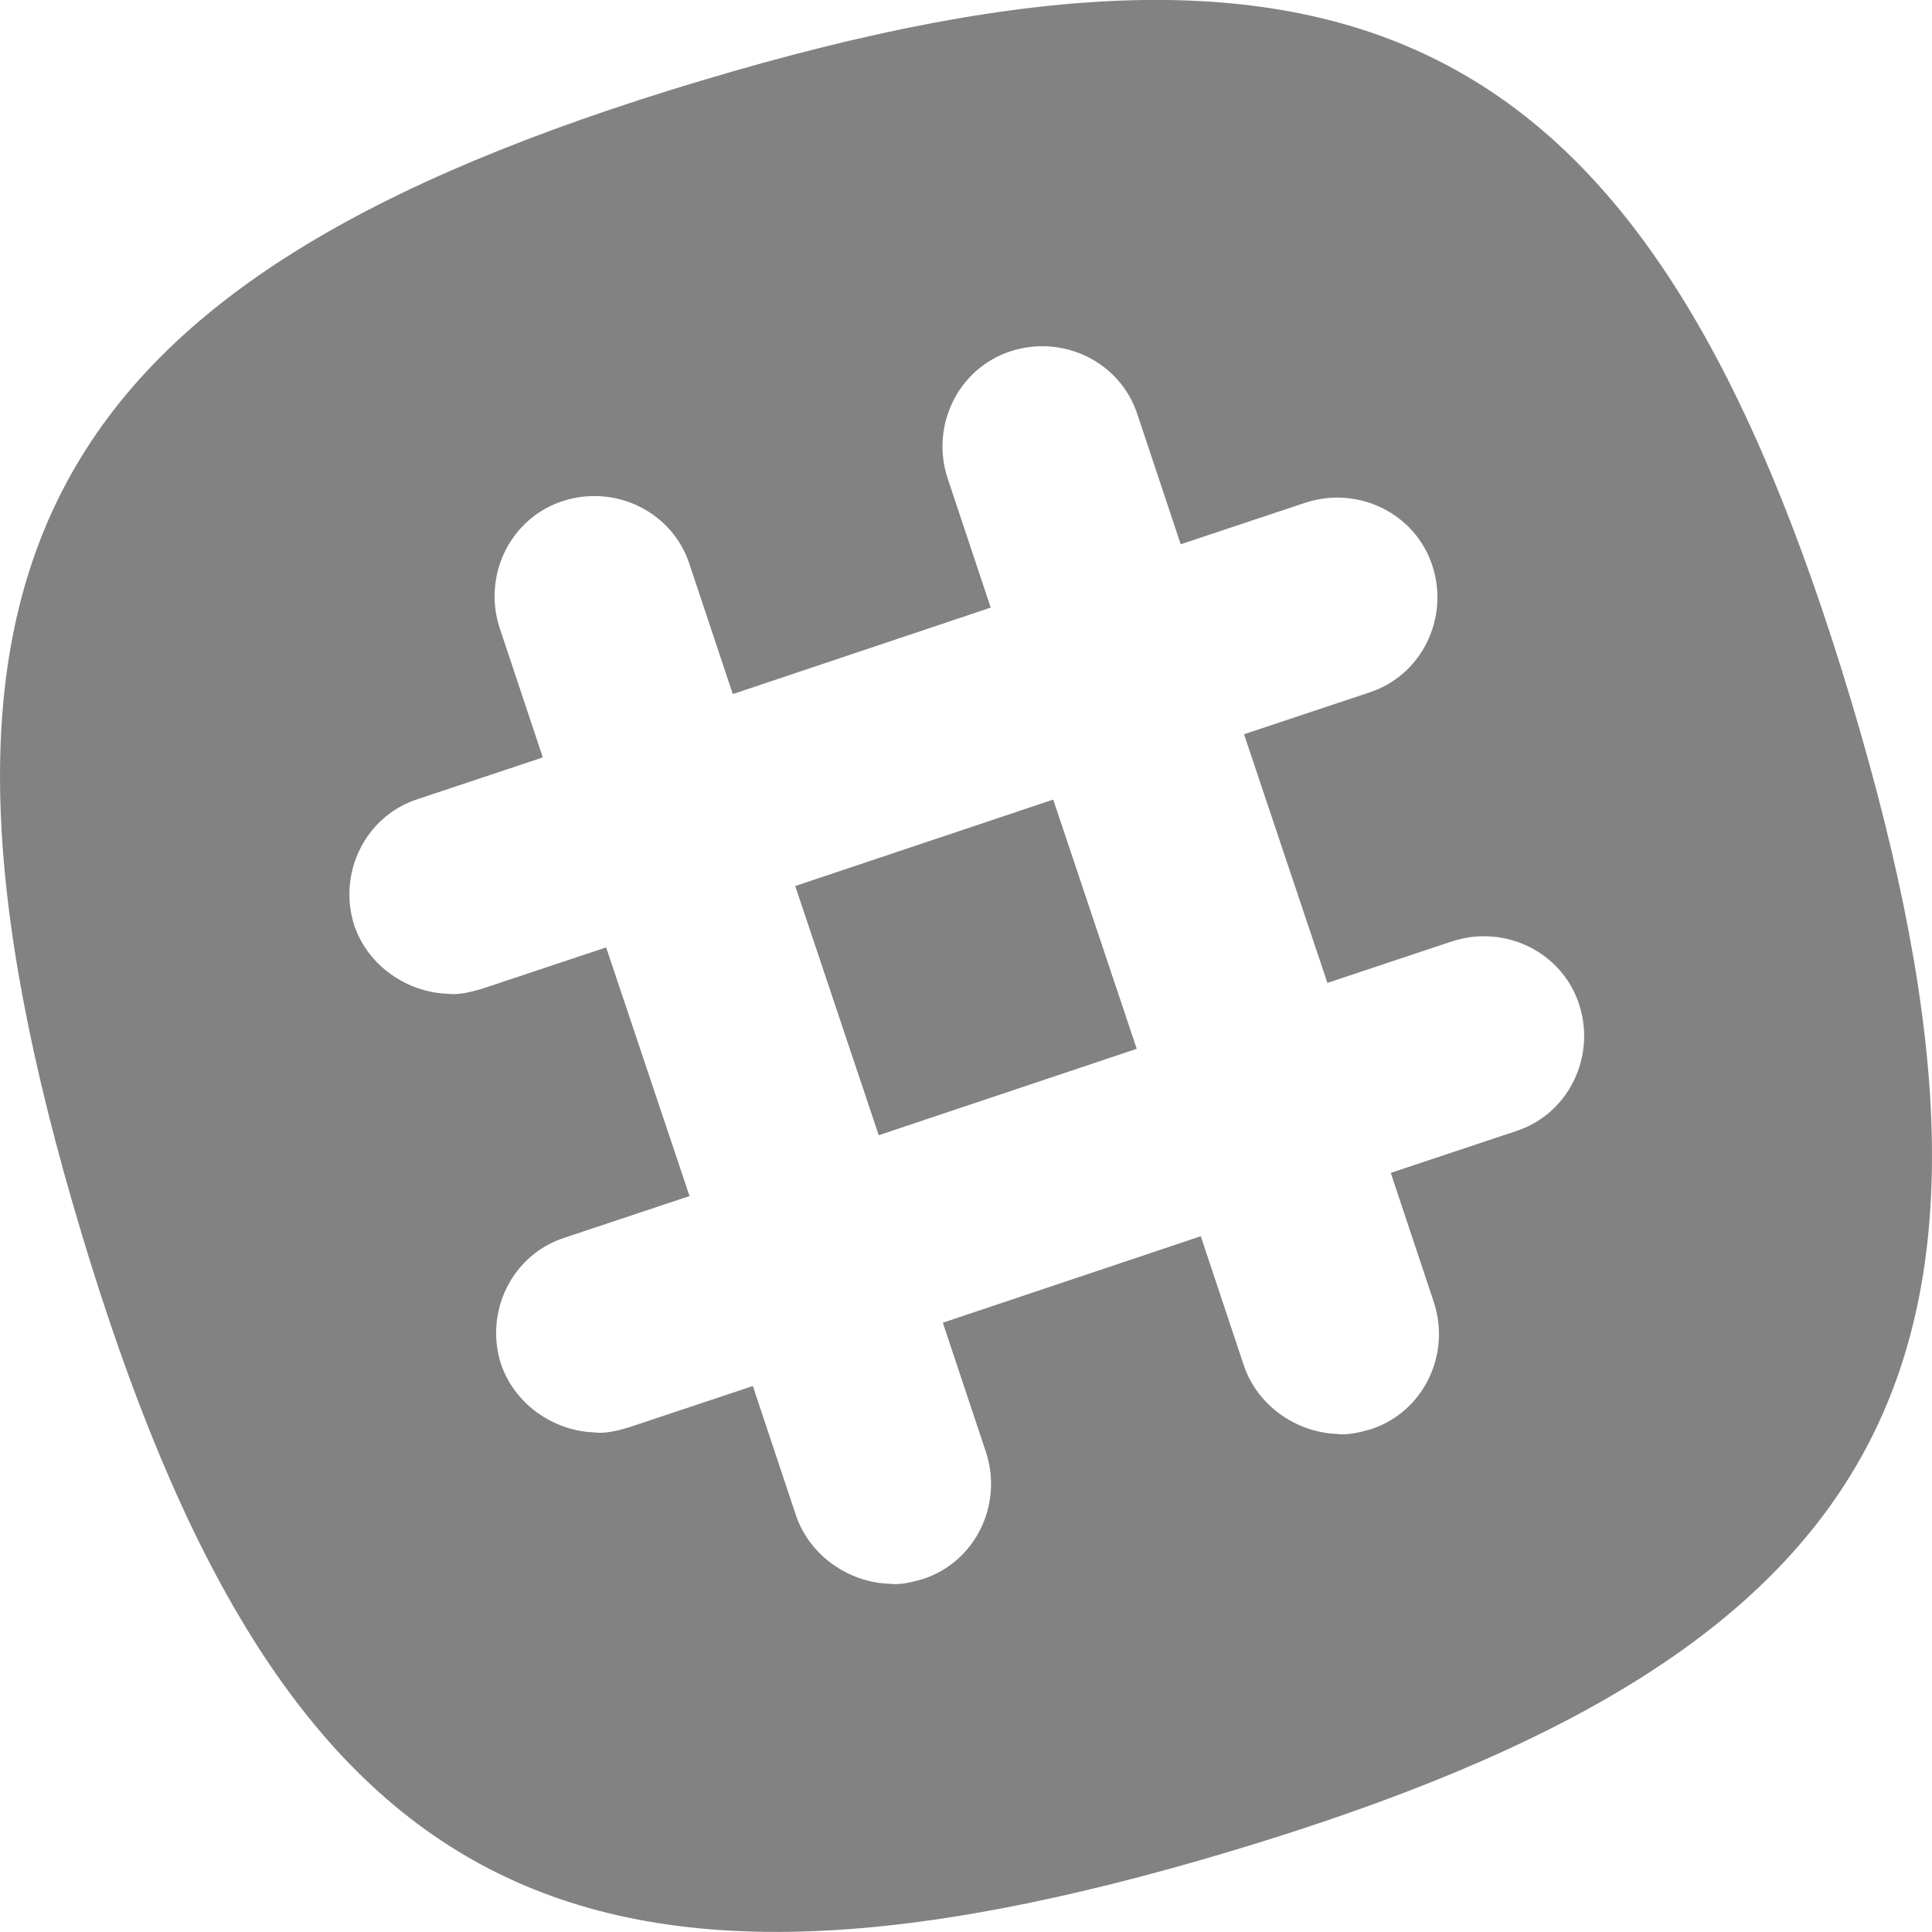
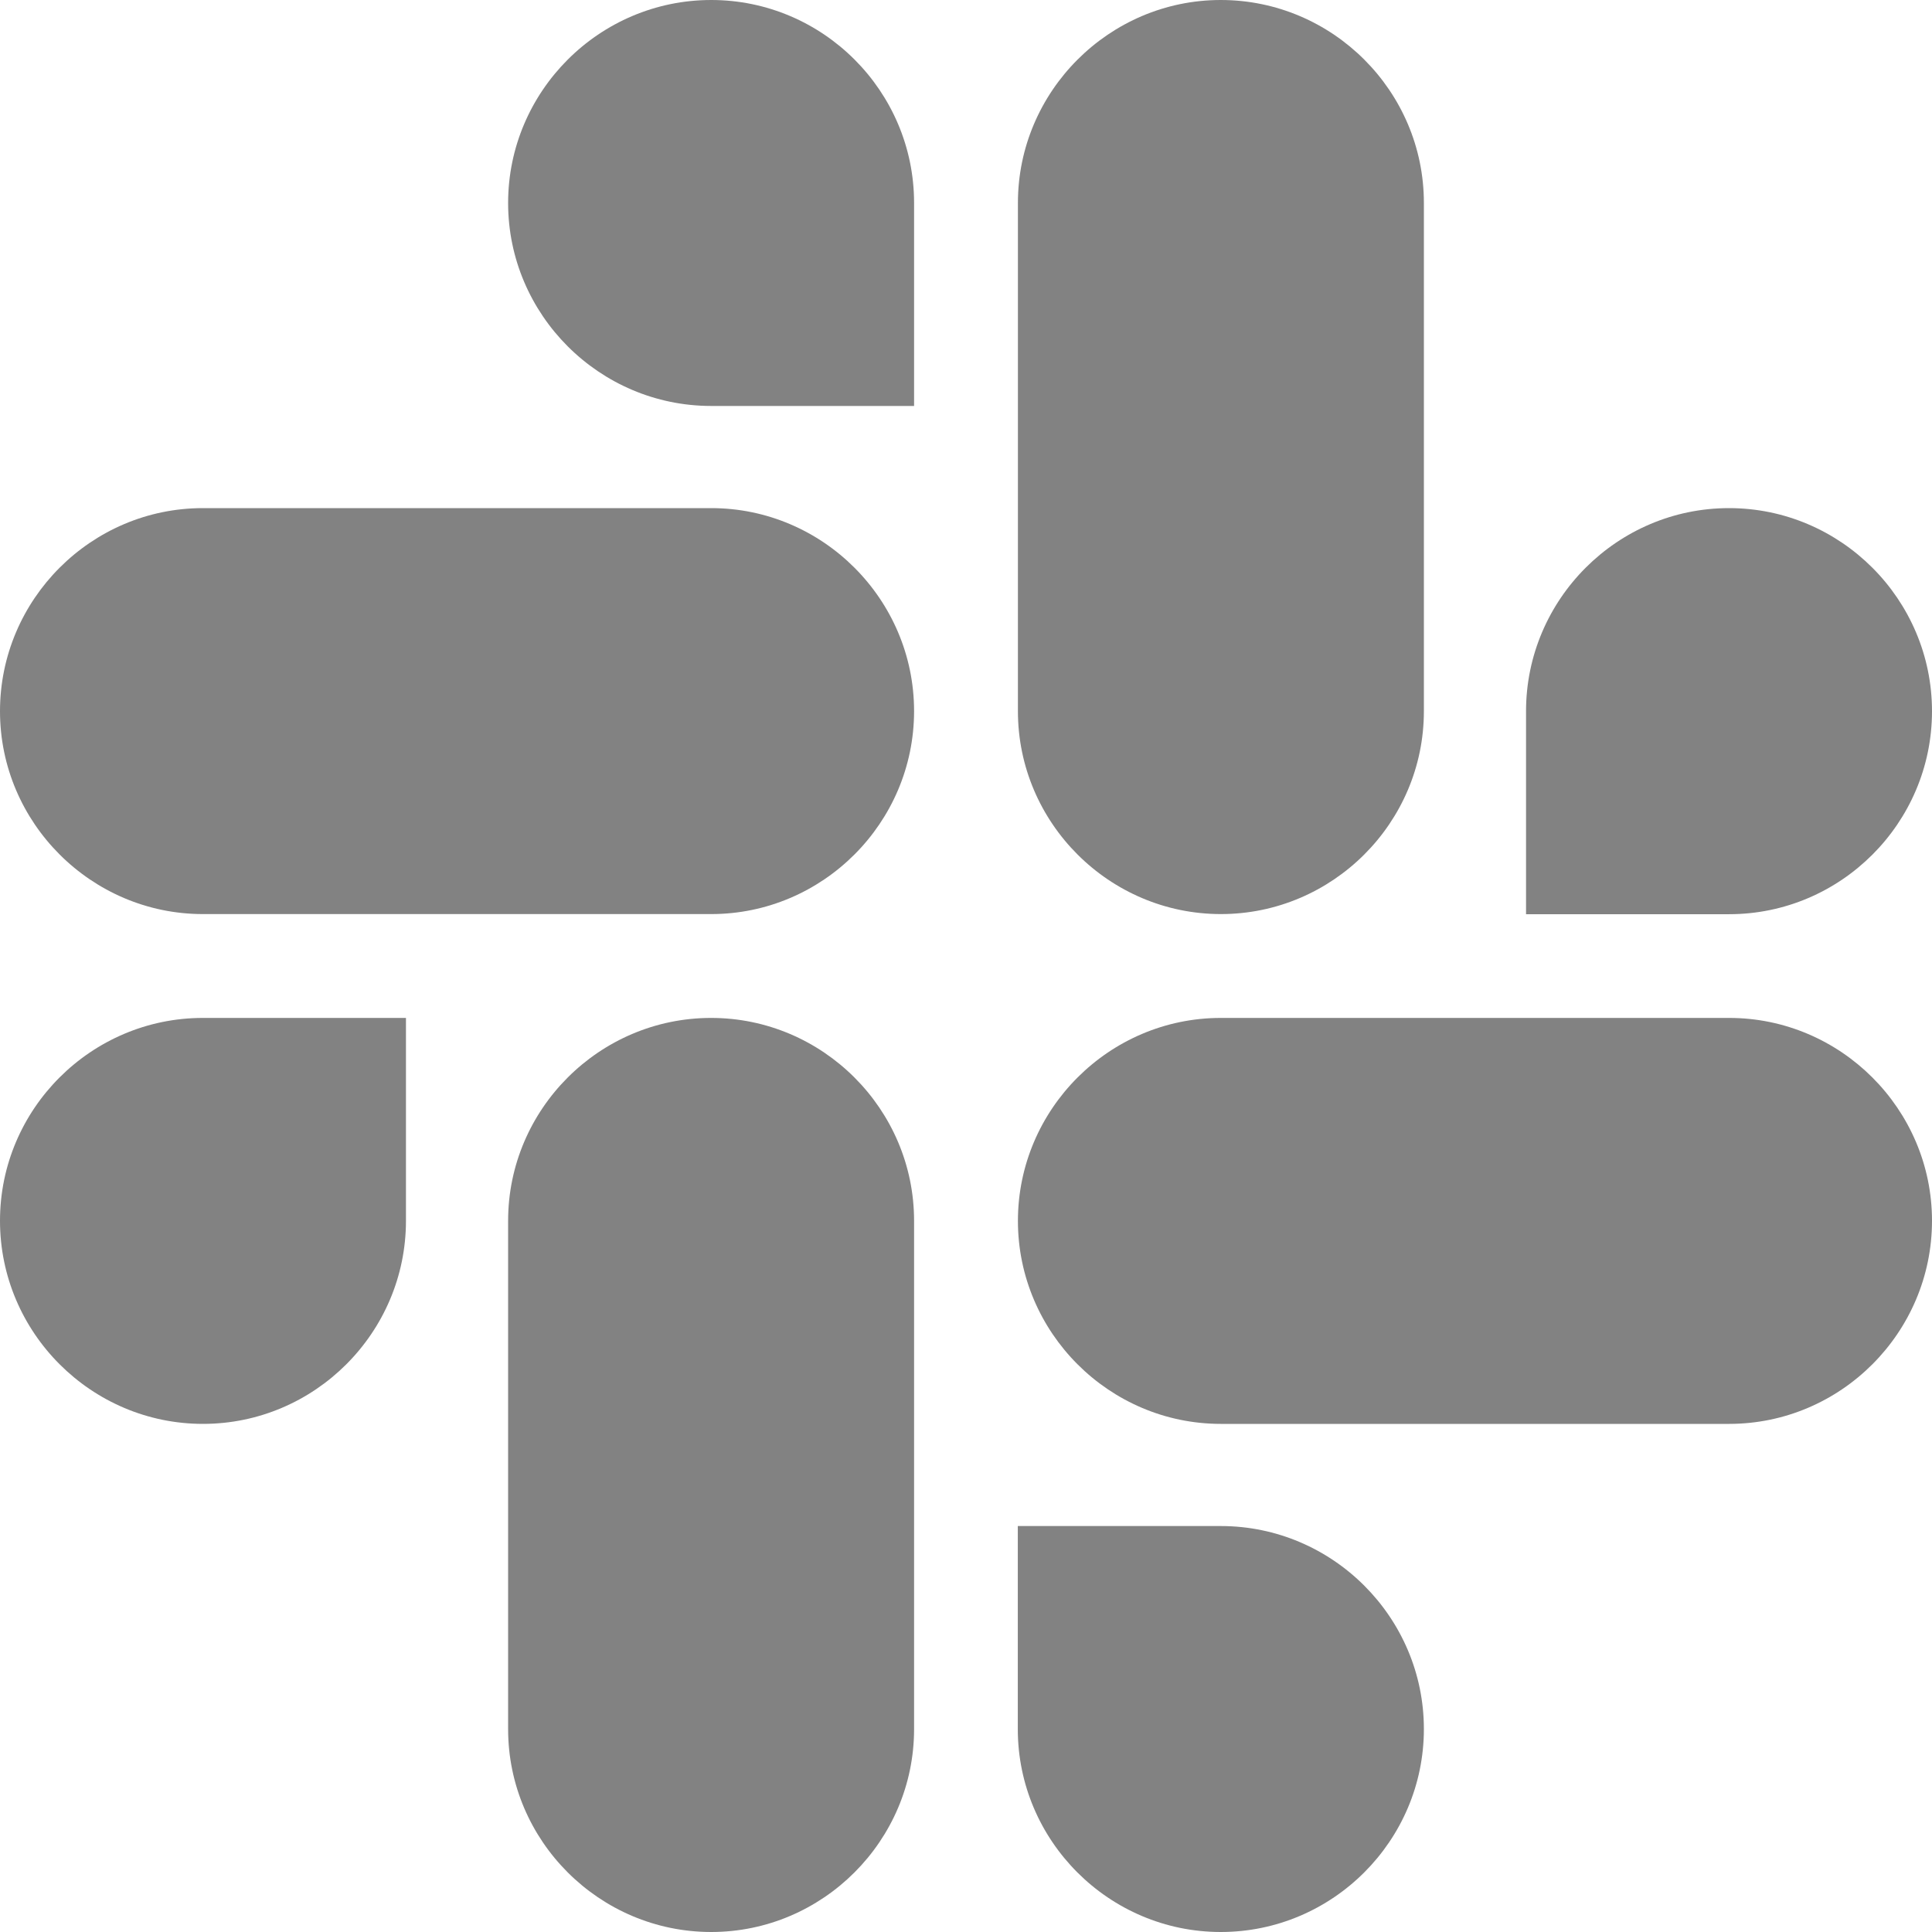
- <svg xmlns="http://www.w3.org/2000/svg" height="16" width="16" id="Layer_1">
-   <g transform="translate(-9.562 -9.358) scale(.12791)" id="Layer_2" fill="#828282">
-     <g id="g15">
-       <path id="rect7" class="st0" transform="rotate(-18.522 137.286 135.803)" d="M128.5 127.3h17.6v17h-17.6z" />
-       <g id="g13">
-         <path id="rect9" class="st0" transform="rotate(-18.522 137.286 135.803)" d="M128.5 127.3h17.6v17h-17.6z" />
-         <path id="path11" d="M194.6 118.5c-12.9-43-31.5-53-74.5-40.1-43 12.9-53 31.5-40.1 74.5 12.9 43 31.5 53 74.5 40.1 43-12.9 53-31.5 40.1-74.5zm-21.7 27.9l-8.1 2.7 2.8 8.4c1.1 3.4-.7 7.1-4.1 8.2-.7.2-1.5.4-2.2.3-2.6-.1-5.1-1.8-6-4.4l-2.8-8.4-16.7 5.6 2.8 8.4c1.1 3.4-.7 7.1-4.1 8.2-.7.2-1.5.4-2.2.3-2.6-.1-5.1-1.8-6-4.4l-2.8-8.4-8.1 2.7c-.7.2-1.5.4-2.2.3-2.6-.1-5.1-1.8-6-4.4-1.1-3.4.7-7.1 4.1-8.2l8.1-2.7-5.4-16.1-8.1 2.7c-.7.2-1.5.4-2.2.3-2.6-.1-5.1-1.8-6-4.4-1.1-3.4.7-7.1 4.1-8.2l8.1-2.7-2.8-8.4c-1.1-3.4.7-7.1 4.1-8.2 3.4-1.1 7.1.7 8.2 4.1l2.8 8.4 16.7-5.6-2.8-8.4c-1.1-3.4.7-7.1 4.1-8.2 3.4-1.1 7.1.7 8.2 4.1l2.8 8.4 8.1-2.7c3.4-1.1 7.1.7 8.2 4.1 1.1 3.4-.7 7.1-4.1 8.2l-8.1 2.7 5.4 16.1 8.1-2.7c3.4-1.1 7.1.7 8.2 4.1 1.1 3.4-.7 7.1-4.1 8.2z" class="st0" />
-       </g>
+ <svg xmlns="http://www.w3.org/2000/svg" width="16" height="16">
+   <g fill="#828282">
+     <path d="M3.362 10.11c0 .926-.756 1.682-1.681 1.682S0 11.036 0 10.11.756 8.43 1.68 8.43h1.682v1.68zM4.208 10.11c0-.924.756-1.68 1.681-1.68s1.681.756 1.681 1.68v4.21c0 .924-.756 1.68-1.68 1.68-.926 0-1.682-.756-1.682-1.68v-4.21zM5.89 3.362c-.926 0-1.682-.756-1.682-1.681S4.964 0 5.89 0 7.57.756 7.57 1.68v1.682H5.89zM5.89 4.208c.924 0 1.68.756 1.68 1.681S6.814 7.57 5.89 7.57H1.68C.757 7.57 0 6.814 0 5.89c0-.926.756-1.682 1.68-1.682h4.21z" />
+     <g>
+       <path d="M12.638 5.89c0-.926.756-1.682 1.681-1.682S16 4.964 16 5.89s-.756 1.681-1.68 1.681h-1.682V5.89zM11.792 5.89c0 .924-.756 1.68-1.681 1.68S8.43 6.814 8.43 5.89V1.68C8.43.757 9.186 0 10.11 0c.926 0 1.682.756 1.682 1.68v4.21z" />
+     </g>
+     <g>
+       <path d="M10.11 12.638c.926 0 1.682.756 1.682 1.681S11.036 16 10.11 16s-1.681-.756-1.681-1.68v-1.682h1.68zM10.11 11.792c-.924 0-1.68-.756-1.68-1.681s.756-1.681 1.68-1.681h4.21c.924 0 1.68.756 1.68 1.68 0 .926-.756 1.682-1.68 1.682h-4.21z" />
    </g>
  </g>
</svg>
